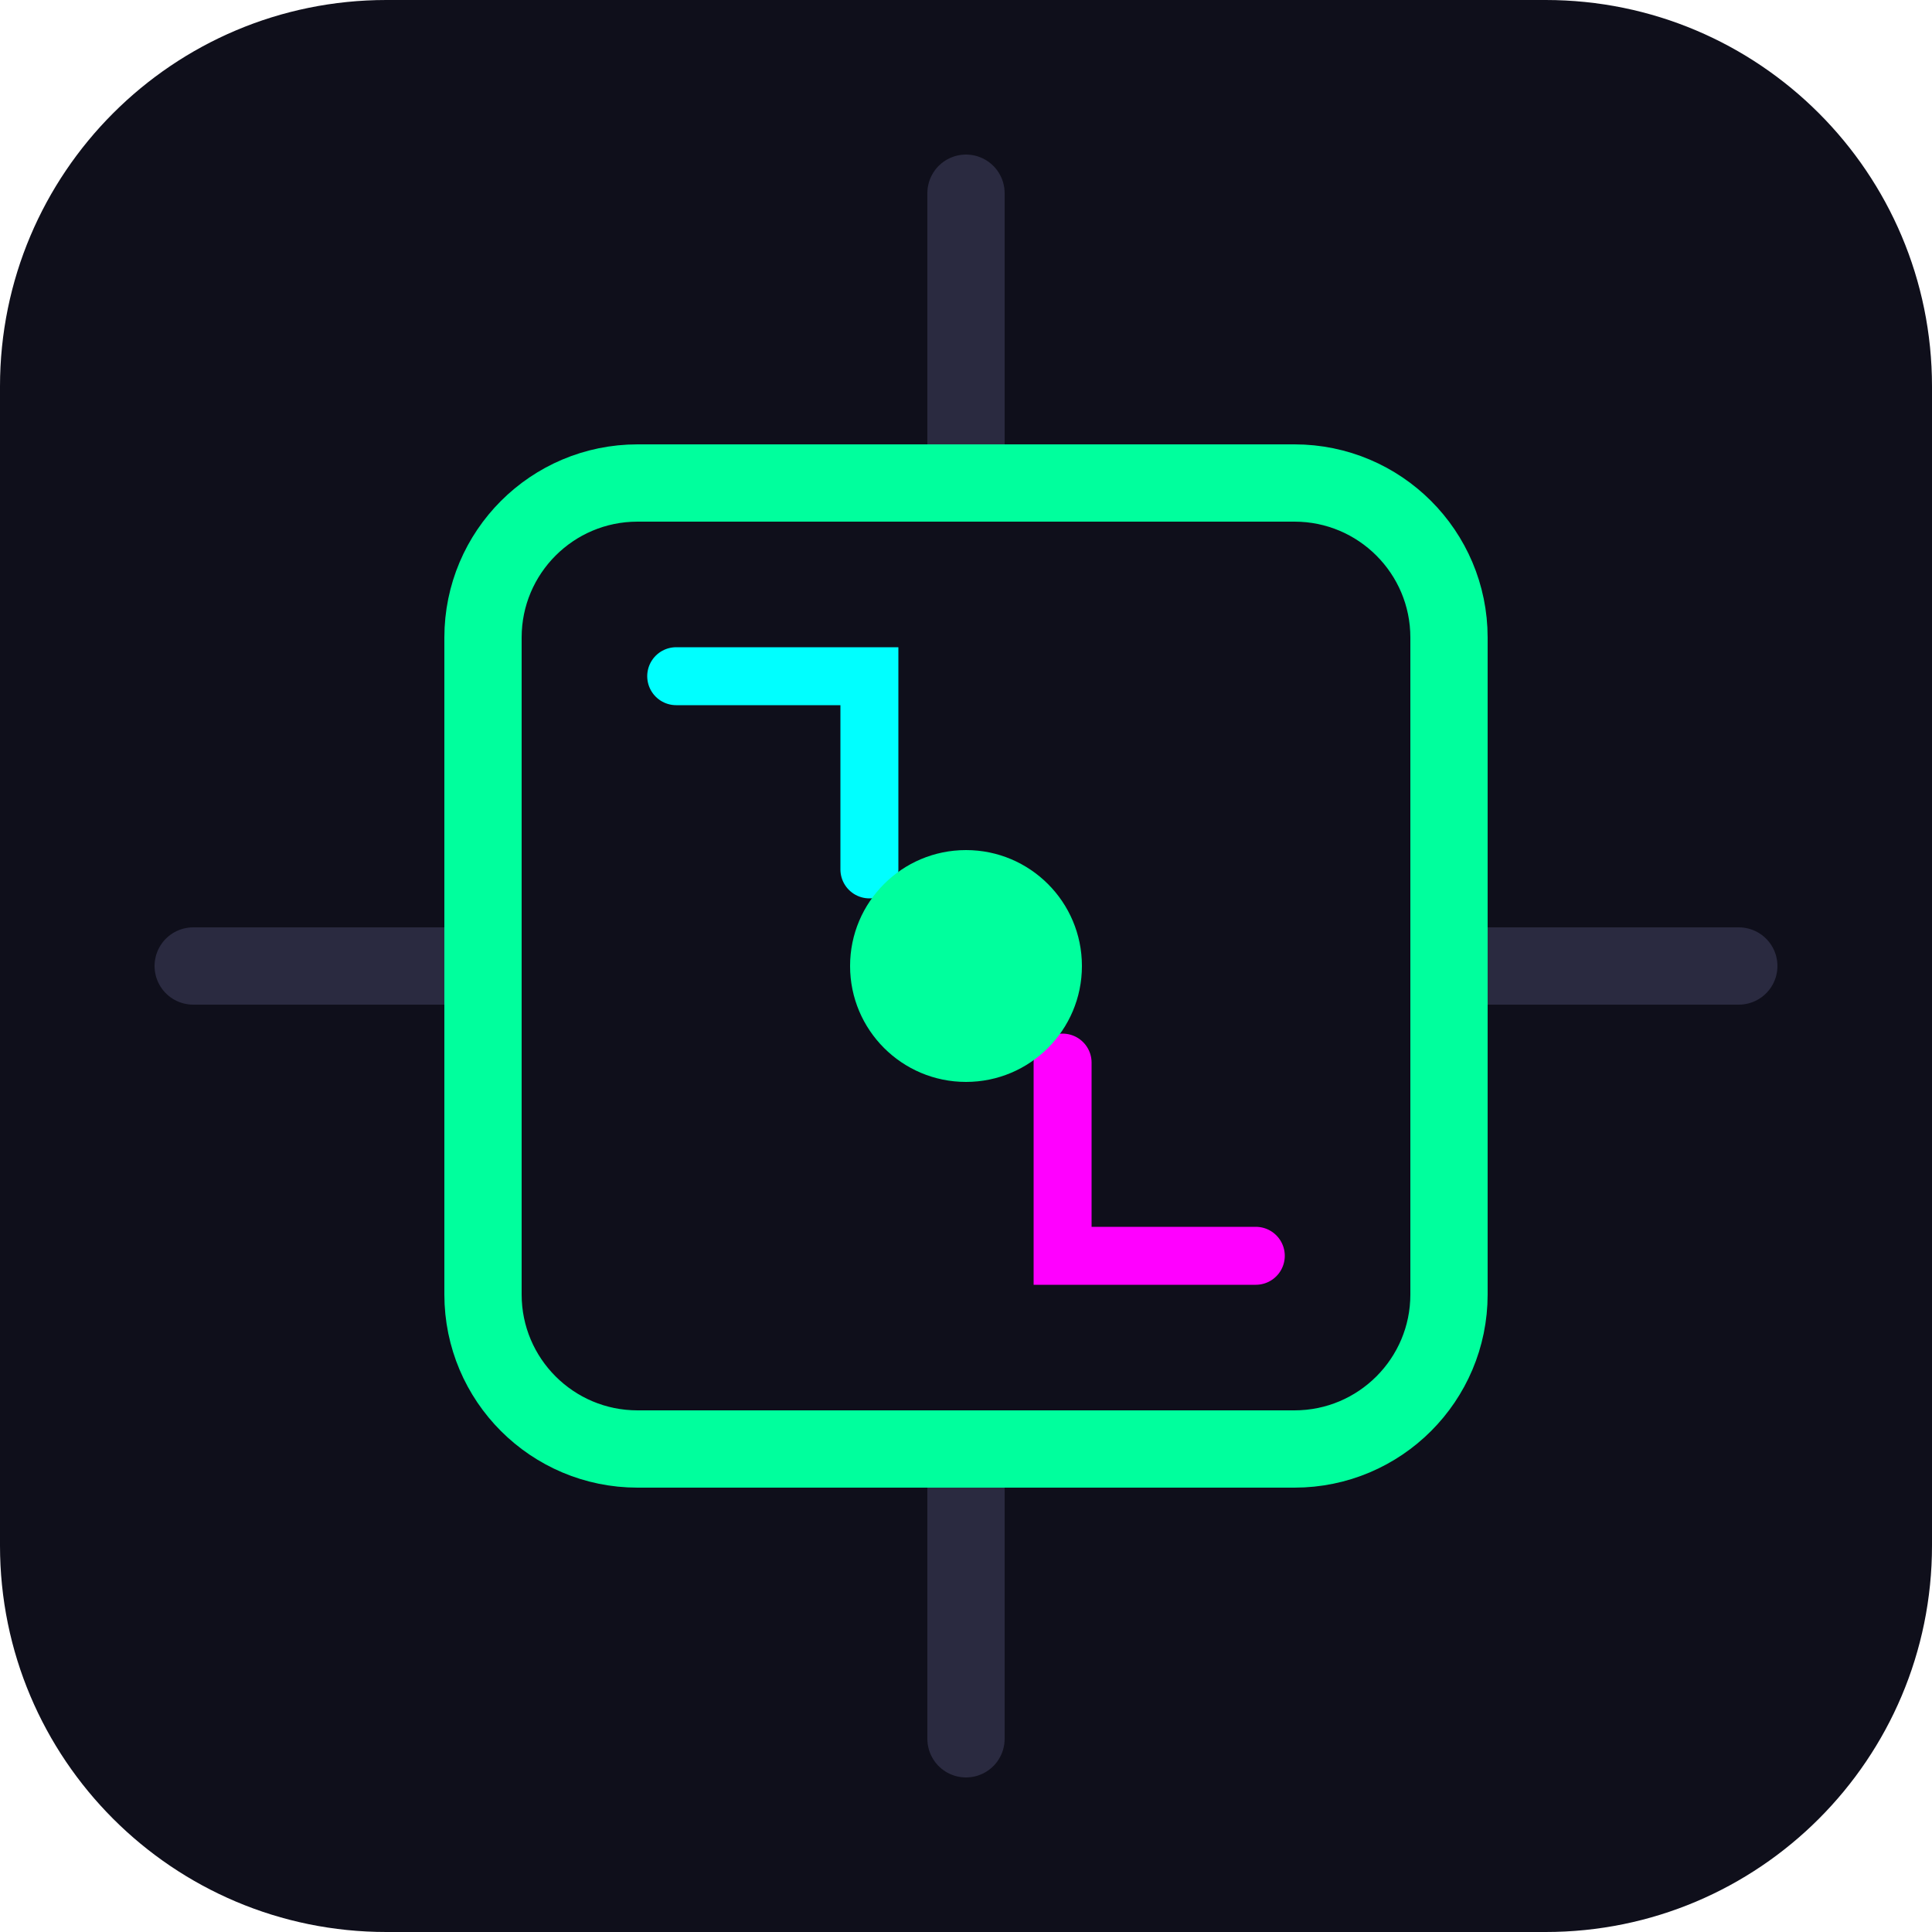
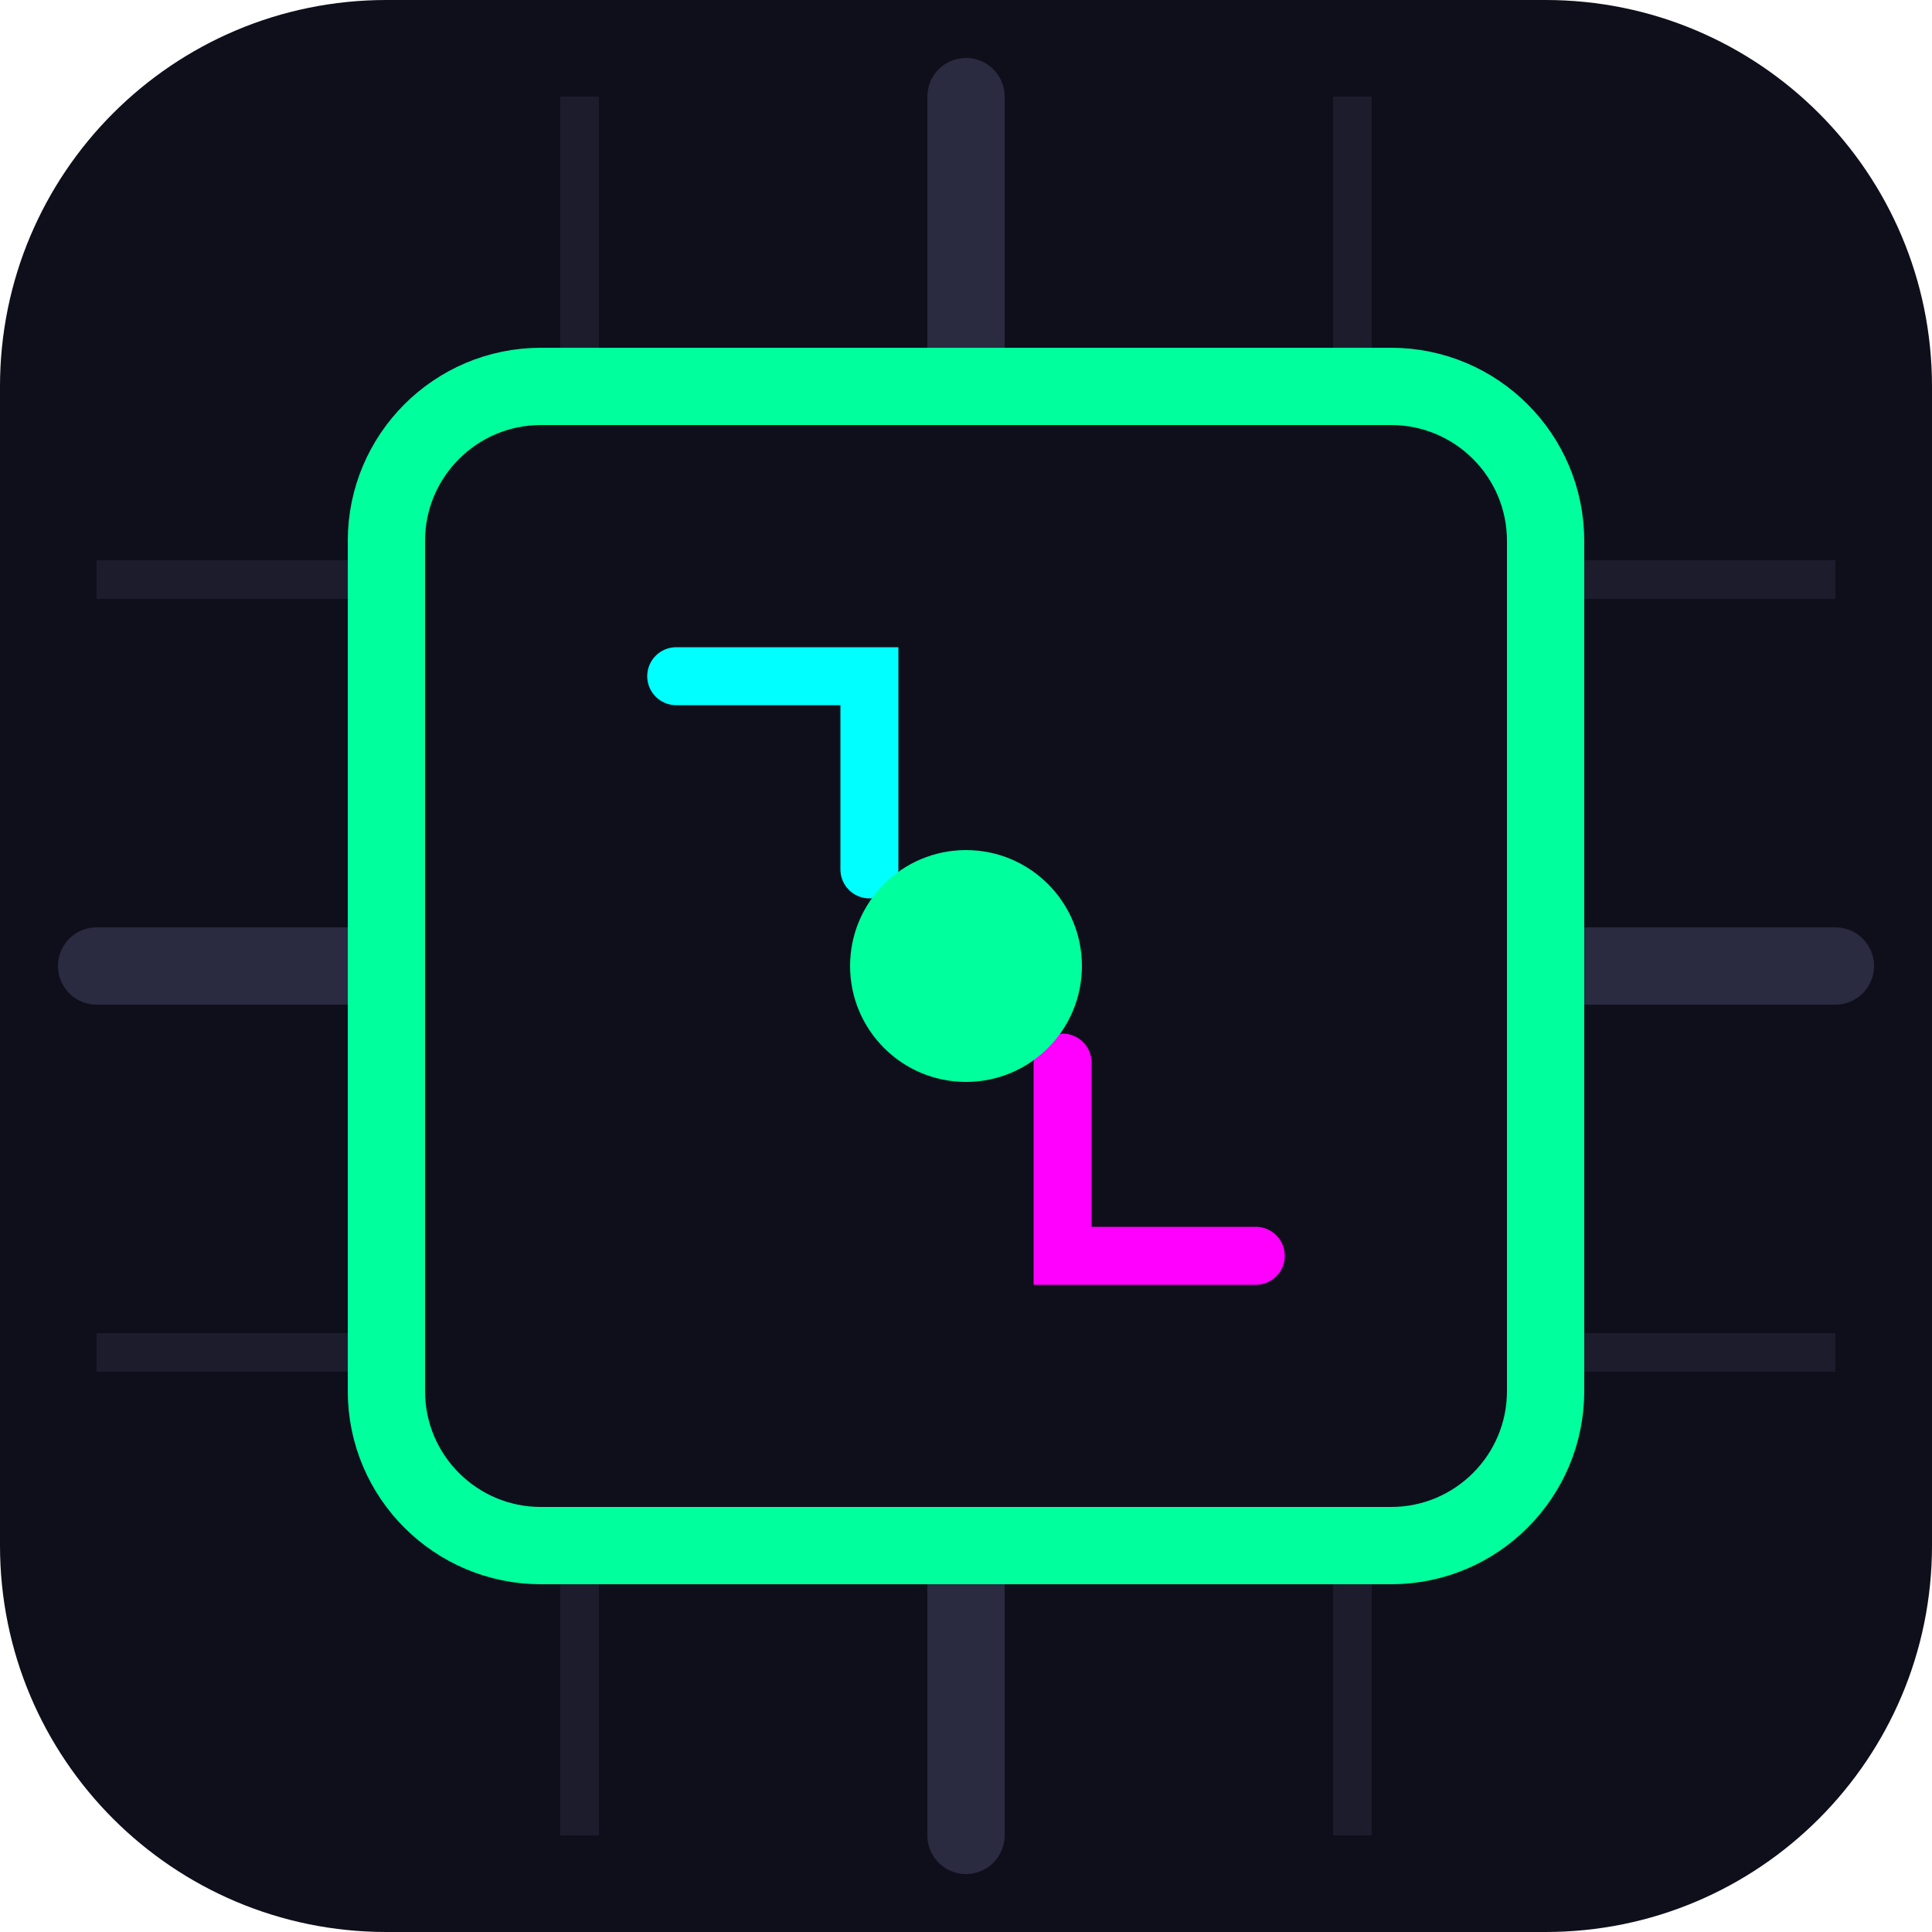
<svg xmlns="http://www.w3.org/2000/svg" viewBox="0 0 100 100" fill="none">
  <rect width="100" height="100" rx="20" fill="#0f0f1b" />
-   <path d="M50 10 V 25" stroke="#2a2a40" stroke-width="4" stroke-linecap="round" />
-   <path d="M50 75 V 90" stroke="#2a2a40" stroke-width="4" stroke-linecap="round" />
-   <path d="M10 50 H 25" stroke="#2a2a40" stroke-width="4" stroke-linecap="round" />
-   <path d="M75 50 H 90" stroke="#2a2a40" stroke-width="4" stroke-linecap="round" />
-   <rect x="25" y="25" width="50" height="50" rx="8" stroke="#00ff9d" stroke-width="4" fill="#0f0f1b" />
+   <path d="M50 5 V 20" stroke="#2a2a40" stroke-width="4" stroke-linecap="round" />
+   <path d="M50 80 V 95" stroke="#2a2a40" stroke-width="4" stroke-linecap="round" />
+   <path d="M5 50 H 20" stroke="#2a2a40" stroke-width="4" stroke-linecap="round" />
+   <path d="M80 50 H 95" stroke="#2a2a40" stroke-width="4" stroke-linecap="round" />
+   <path d="M30 5 V 20" stroke="#2a2a40" stroke-width="2" opacity="0.5" />
+   <path d="M70 5 V 20" stroke="#2a2a40" stroke-width="2" opacity="0.5" />
+   <path d="M30 80 V 95" stroke="#2a2a40" stroke-width="2" opacity="0.5" />
+   <path d="M70 80 V 95" stroke="#2a2a40" stroke-width="2" opacity="0.5" />
+   <path d="M5 30 H 20" stroke="#2a2a40" stroke-width="2" opacity="0.5" />
+   <path d="M5 70 H 20" stroke="#2a2a40" stroke-width="2" opacity="0.5" />
+   <path d="M80 30 H 95" stroke="#2a2a40" stroke-width="2" opacity="0.5" />
+   <path d="M80 70 H 95" stroke="#2a2a40" stroke-width="2" opacity="0.5" />
+   <rect x="20" y="20" width="60" height="60" rx="8" stroke="#00ff9d" stroke-width="4" fill="#0f0f1b" />
  <path d="M35 35 L 45 35 L 45 45" stroke="#00ffff" stroke-width="3" stroke-linecap="round" fill="none" />
  <path d="M65 65 L 55 65 L 55 55" stroke="#ff00ff" stroke-width="3" stroke-linecap="round" fill="none" />
  <circle cx="50" cy="50" r="6" fill="#00ff9d">
    <animate attributeName="opacity" values="0.5;1;0.5" dur="2s" repeatCount="indefinite" />
  </circle>
</svg>
